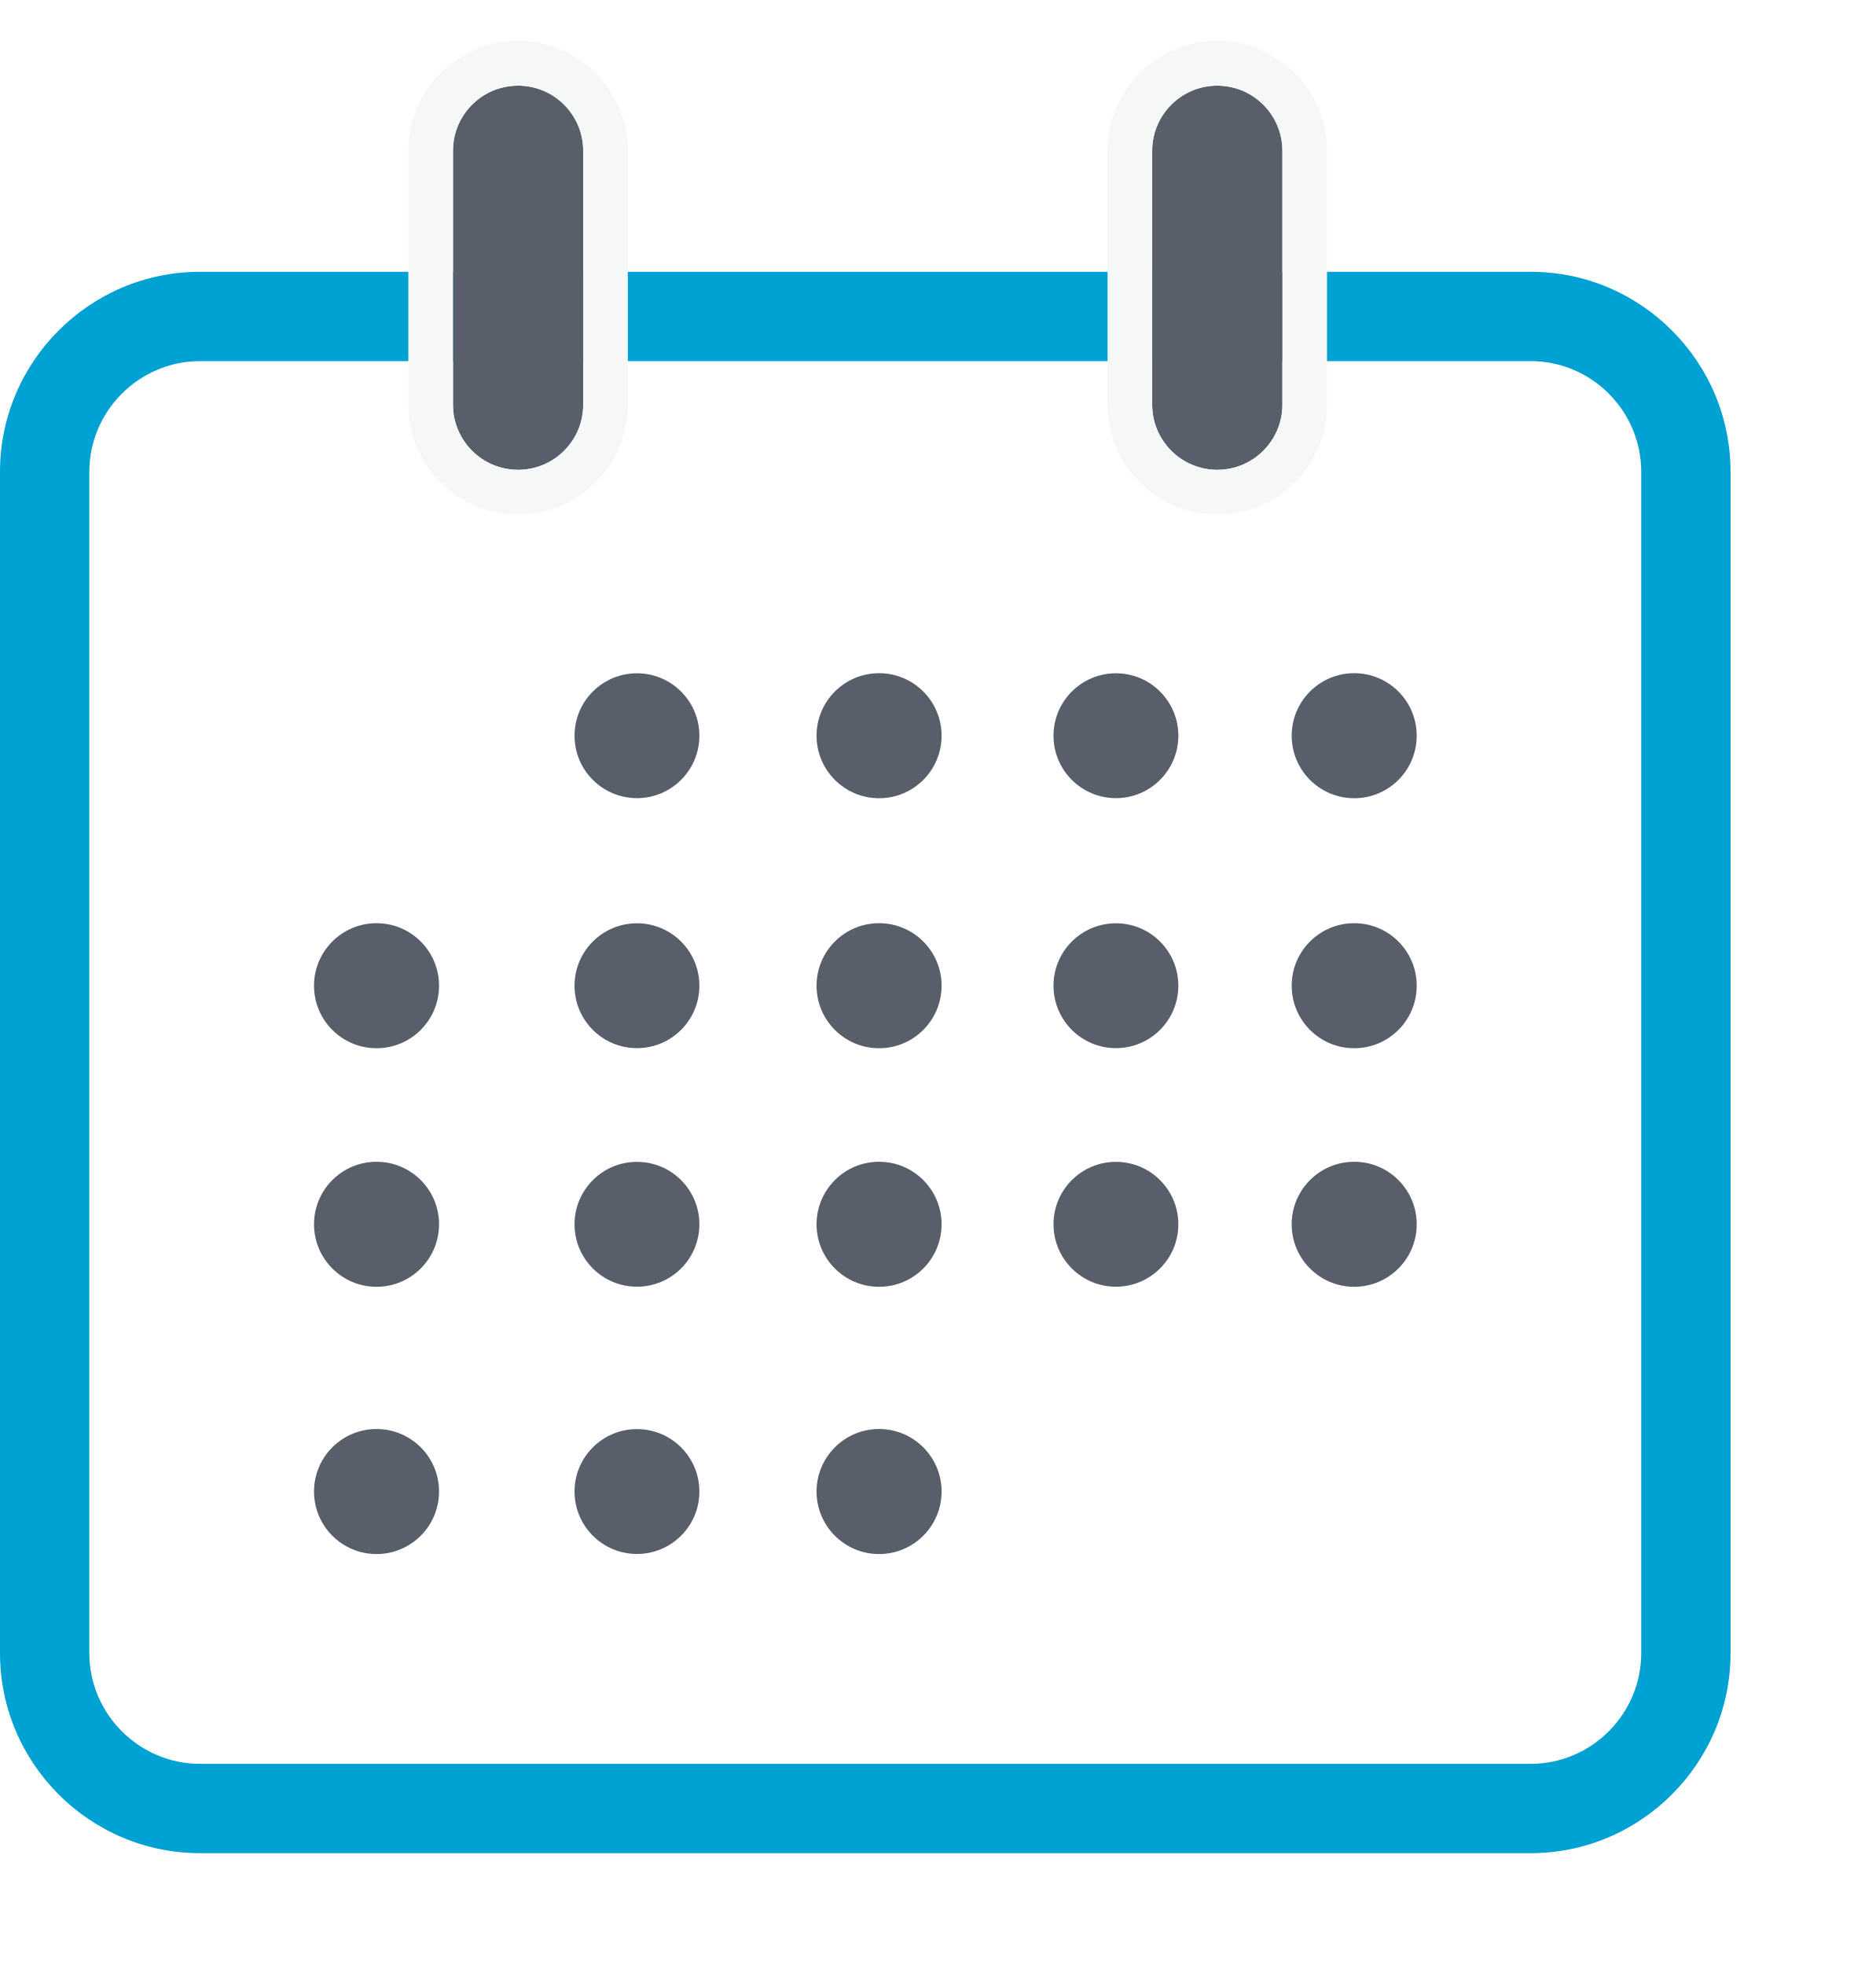
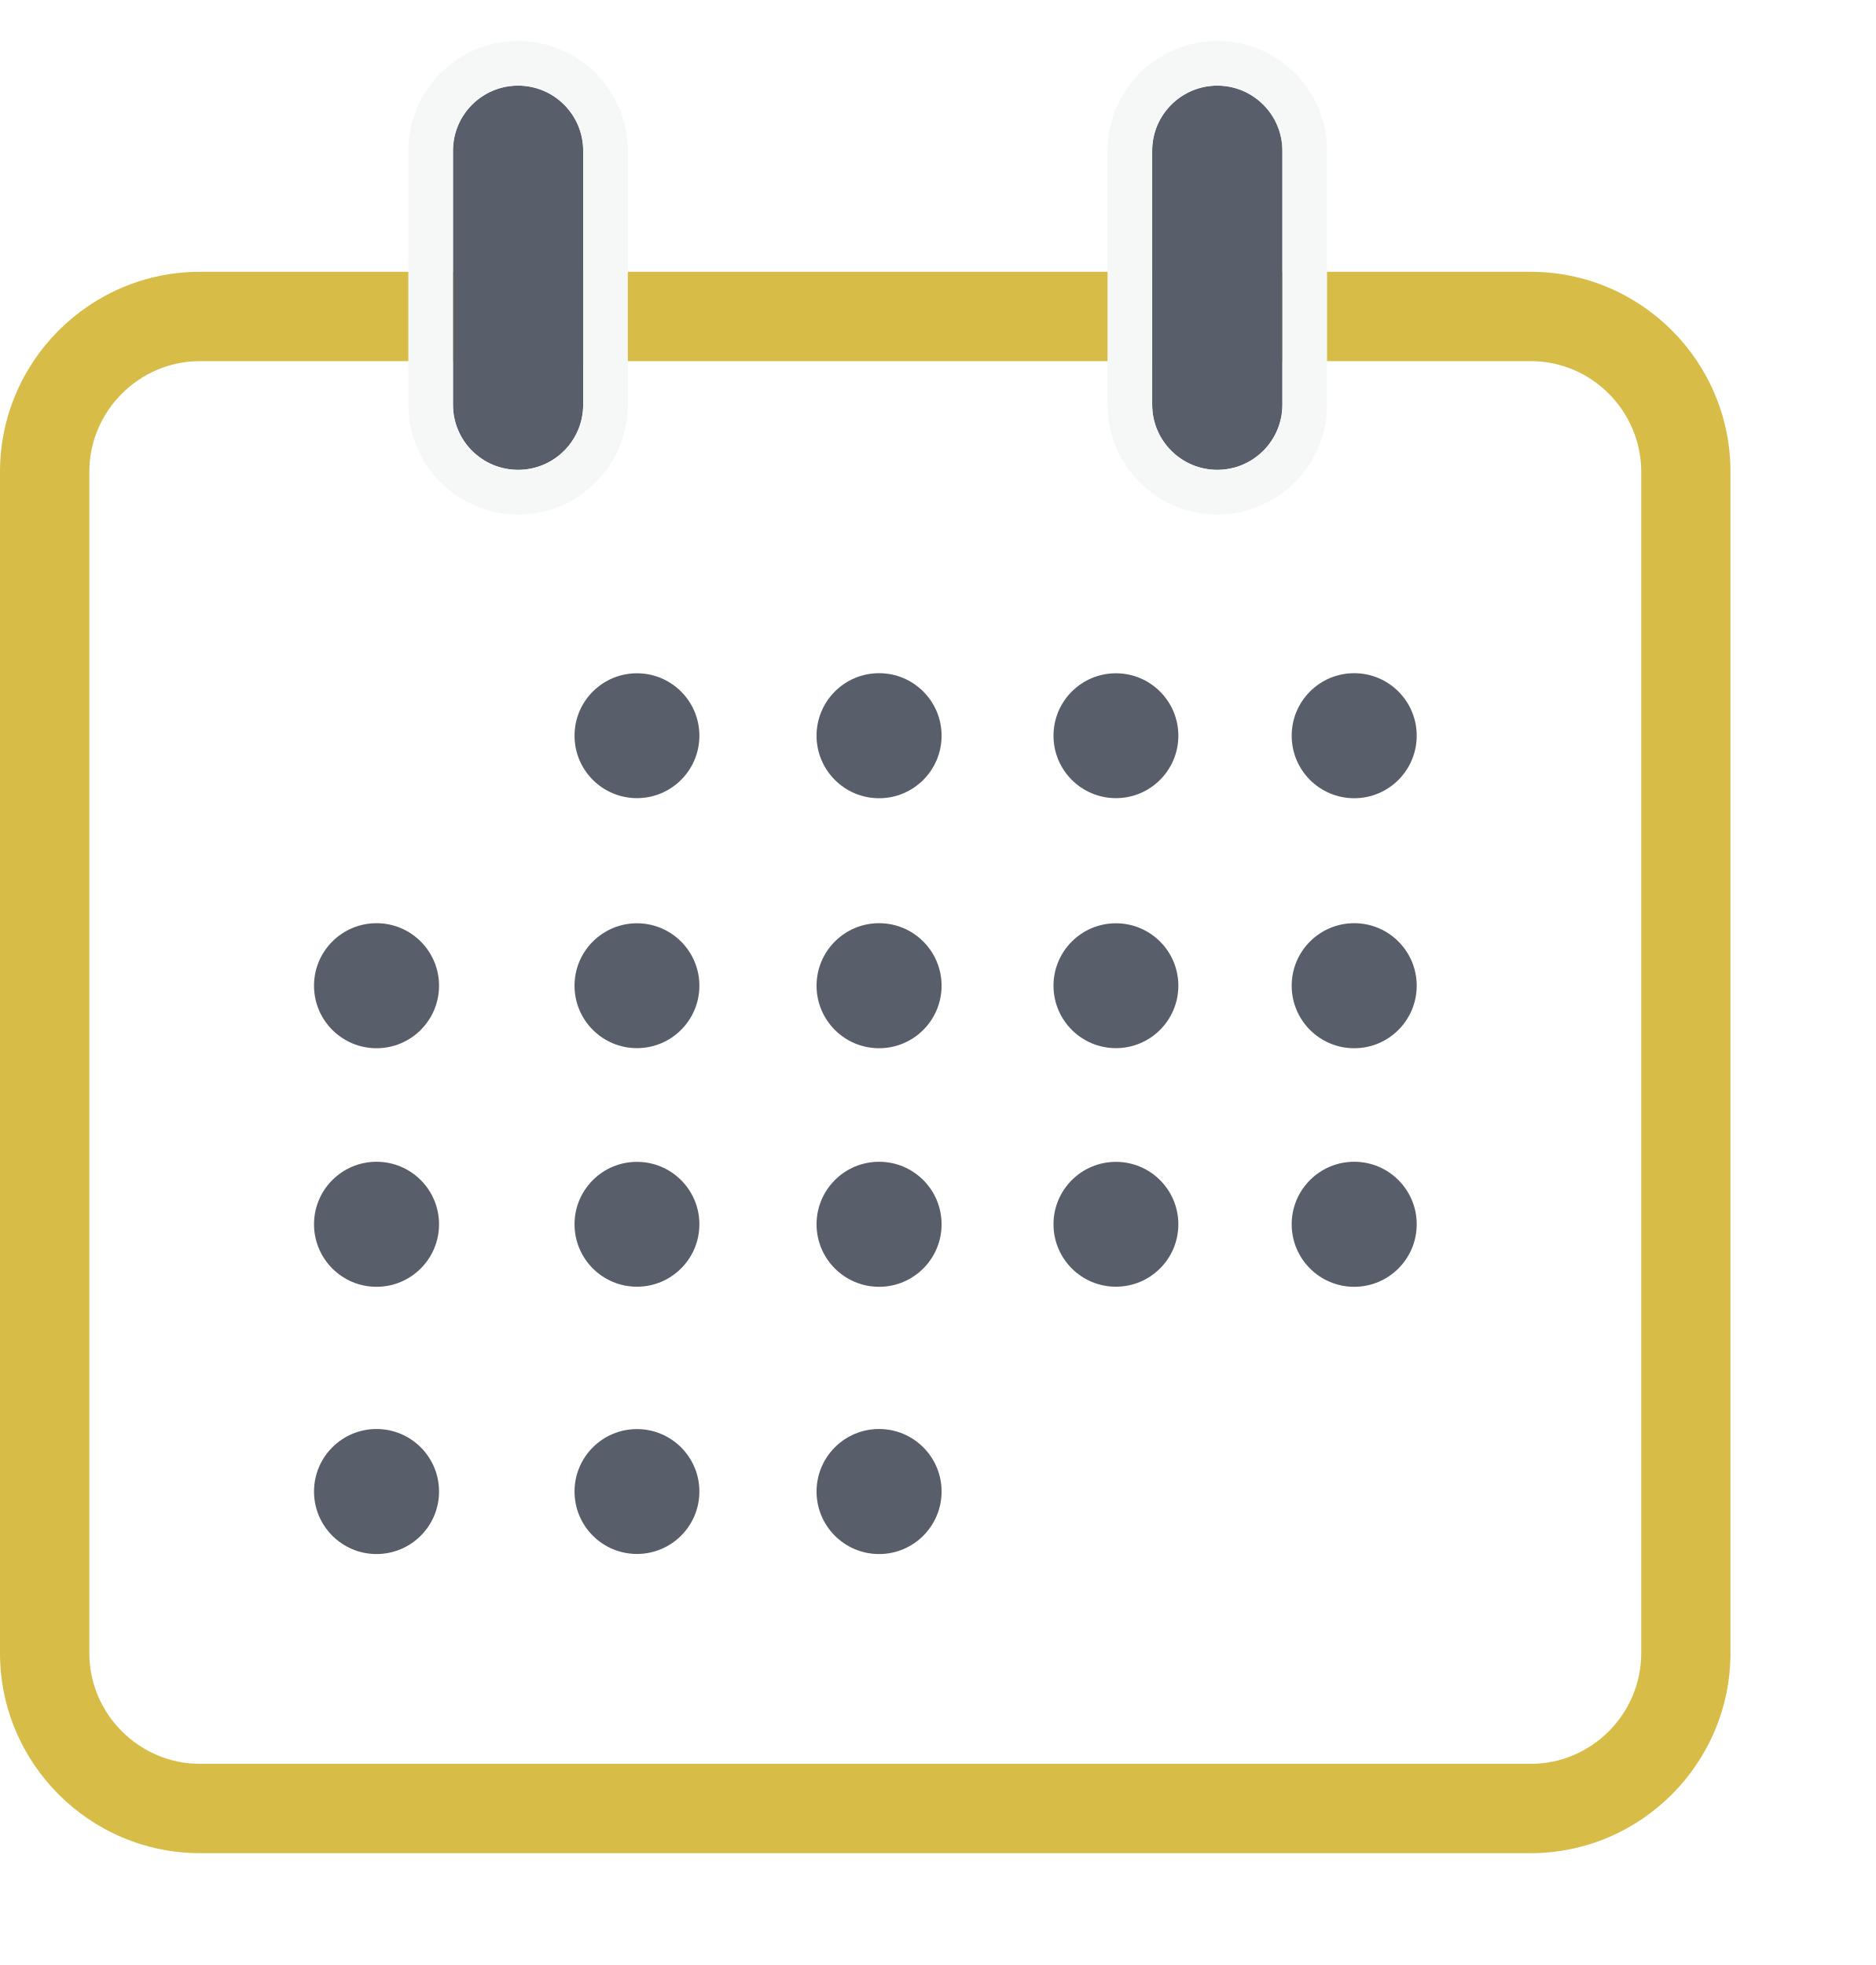
- <svg xmlns="http://www.w3.org/2000/svg" version="1.1" id="Layer_1" x="0px" y="0px" width="21px" height="22px" viewBox="0 0 21 22" enable-background="new 0 0 21 22" xml:space="preserve">
+ <svg xmlns="http://www.w3.org/2000/svg" version="1.1" id="Layer_1" x="0px" y="0px" width="21px" height="22px" viewBox="0.5 100.5 21 22" enable-background="new 0.5 100.5 21 22" xml:space="preserve">
  <g>
-     <path fill="#00A1D3" d="M17.139,4.043c0.682,0,1.238,0.558,1.238,1.24v13.225c0,0.682-0.557,1.24-1.238,1.24H2.24   c-0.682,0-1.24-0.559-1.24-1.24V5.283c0-0.682,0.559-1.24,1.24-1.24H17.139 M17.139,3.043H2.24C1.005,3.043,0,4.048,0,5.283v13.225   c0,1.234,1.005,2.24,2.24,2.24h14.898c1.234,0,2.239-1.006,2.239-2.24V5.283C19.377,4.048,18.373,3.043,17.139,3.043L17.139,3.043z   " />
+     <path fill="#D8BC48" d="M17.639,104.543c0.682,0,1.238,0.559,1.238,1.24v13.225c0,0.682-0.557,1.24-1.238,1.24H2.74   c-0.682,0-1.24-0.559-1.24-1.24v-13.225c0-0.682,0.559-1.24,1.24-1.24H17.639 M17.639,103.543H2.74c-1.235,0-2.24,1.005-2.24,2.24   v13.225c0,1.234,1.005,2.24,2.24,2.24h14.898c1.233,0,2.238-1.006,2.238-2.24v-13.225   C19.877,104.548,18.873,103.543,17.639,103.543L17.639,103.543z" />
    <g>
-       <path fill="#585F6B" d="M14.359,4.531c0,0.402-0.327,0.729-0.729,0.729l0,0c-0.402,0-0.729-0.327-0.729-0.729V1.688    c0-0.402,0.326-0.729,0.729-0.729l0,0c0.402,0,0.729,0.327,0.729,0.729V4.531z" />
-       <path fill="#F6F7F7" d="M13.63,0.959c0.402,0,0.729,0.327,0.729,0.729v2.843c0,0.402-0.327,0.729-0.729,0.729    s-0.729-0.327-0.729-0.729V1.688C12.901,1.286,13.228,0.959,13.63,0.959 M13.63,0.459c-0.678,0-1.229,0.551-1.229,1.229v2.843    c0,0.678,0.551,1.229,1.229,1.229s1.229-0.551,1.229-1.229V1.688C14.859,1.01,14.308,0.459,13.63,0.459L13.63,0.459z" />
+       <path fill="#585F6B" d="M14.859,105.031c0,0.402-0.327,0.729-0.729,0.729l0,0c-0.401,0-0.729-0.326-0.729-0.729v-2.844    c0-0.401,0.326-0.729,0.729-0.729l0,0c0.402,0,0.729,0.327,0.729,0.729V105.031z" />
+       <path fill="#F6F7F7" d="M14.13,101.459c0.402,0,0.729,0.327,0.729,0.729v2.844c0,0.402-0.327,0.729-0.729,0.729    c-0.401,0-0.729-0.326-0.729-0.729v-2.844C13.4,101.786,13.729,101.459,14.13,101.459 M14.13,100.959    c-0.678,0-1.229,0.551-1.229,1.229v2.844c0,0.678,0.552,1.229,1.229,1.229c0.679,0,1.229-0.551,1.229-1.229v-2.844    C15.359,101.51,14.809,100.959,14.13,100.959L14.13,100.959z" />
    </g>
    <g>
-       <path fill="#585F6B" d="M6.53,4.531c0,0.402-0.326,0.729-0.729,0.729l0,0c-0.402,0-0.729-0.327-0.729-0.729V1.688    c0-0.402,0.326-0.729,0.729-0.729l0,0c0.403,0,0.729,0.327,0.729,0.729V4.531z" />
-       <path fill="#F6F7F7" d="M5.801,0.959c0.403,0,0.729,0.327,0.729,0.729v2.843c0,0.402-0.326,0.729-0.729,0.729    c-0.402,0-0.729-0.327-0.729-0.729V1.688C5.072,1.286,5.398,0.959,5.801,0.959 M5.801,0.459c-0.678,0-1.229,0.551-1.229,1.229    v2.843c0,0.678,0.551,1.229,1.229,1.229S7.03,5.208,7.03,4.531V1.688C7.03,1.01,6.479,0.459,5.801,0.459L5.801,0.459z" />
+       <path fill="#585F6B" d="M7.03,105.031c0,0.402-0.326,0.729-0.729,0.729l0,0c-0.402,0-0.729-0.326-0.729-0.729v-2.844    c0-0.401,0.326-0.729,0.729-0.729l0,0c0.403,0,0.729,0.327,0.729,0.729V105.031z" />
+       <path fill="#F6F7F7" d="M6.301,101.459c0.403,0,0.729,0.327,0.729,0.729v2.844c0,0.402-0.326,0.729-0.729,0.729    c-0.402,0-0.729-0.326-0.729-0.729v-2.844C5.572,101.786,5.898,101.459,6.301,101.459 M6.301,100.959    c-0.678,0-1.229,0.551-1.229,1.229v2.844c0,0.678,0.551,1.229,1.229,1.229c0.678,0,1.229-0.552,1.229-1.229v-2.844    C7.53,101.51,6.979,100.959,6.301,100.959L6.301,100.959z" />
    </g>
-     <circle fill="#585F6B" cx="7.132" cy="8.237" r="0.699" />
-     <circle fill="#585F6B" cx="9.843" cy="8.237" r="0.7" />
-     <circle fill="#585F6B" cx="12.495" cy="8.237" r="0.699" />
-     <circle fill="#585F6B" cx="15.163" cy="8.237" r="0.7" />
-     <circle fill="#585F6B" cx="7.132" cy="11.036" r="0.699" />
-     <circle fill="#585F6B" cx="9.843" cy="11.036" r="0.7" />
-     <circle fill="#585F6B" cx="4.216" cy="11.036" r="0.7" />
-     <circle fill="#585F6B" cx="12.495" cy="11.036" r="0.699" />
-     <circle fill="#585F6B" cx="15.163" cy="11.036" r="0.7" />
-     <circle fill="#585F6B" cx="7.132" cy="13.707" r="0.699" />
-     <circle fill="#585F6B" cx="9.843" cy="13.707" r="0.7" />
-     <circle fill="#585F6B" cx="4.216" cy="13.707" r="0.7" />
-     <circle fill="#585F6B" cx="7.132" cy="16.699" r="0.699" />
-     <circle fill="#585F6B" cx="9.843" cy="16.699" r="0.7" />
-     <circle fill="#585F6B" cx="4.216" cy="16.699" r="0.7" />
-     <circle fill="#585F6B" cx="12.495" cy="13.707" r="0.699" />
-     <circle fill="#585F6B" cx="15.163" cy="13.707" r="0.7" />
+     <circle fill="#585F6B" cx="7.632" cy="108.737" r="0.699" />
+     <circle fill="#585F6B" cx="10.343" cy="108.737" r="0.7" />
+     <circle fill="#585F6B" cx="12.995" cy="108.737" r="0.699" />
+     <circle fill="#585F6B" cx="15.663" cy="108.737" r="0.7" />
+     <circle fill="#585F6B" cx="7.632" cy="111.536" r="0.699" />
+     <circle fill="#585F6B" cx="10.343" cy="111.536" r="0.7" />
+     <circle fill="#585F6B" cx="4.716" cy="111.536" r="0.7" />
+     <circle fill="#585F6B" cx="12.995" cy="111.536" r="0.699" />
+     <circle fill="#585F6B" cx="15.663" cy="111.536" r="0.7" />
+     <circle fill="#585F6B" cx="7.632" cy="114.207" r="0.699" />
+     <circle fill="#585F6B" cx="10.343" cy="114.207" r="0.7" />
+     <circle fill="#585F6B" cx="4.716" cy="114.207" r="0.7" />
+     <circle fill="#585F6B" cx="7.632" cy="117.199" r="0.699" />
+     <circle fill="#585F6B" cx="10.343" cy="117.199" r="0.7" />
+     <circle fill="#585F6B" cx="4.716" cy="117.199" r="0.7" />
+     <circle fill="#585F6B" cx="12.995" cy="114.207" r="0.699" />
+     <circle fill="#585F6B" cx="15.663" cy="114.207" r="0.7" />
  </g>
</svg>
